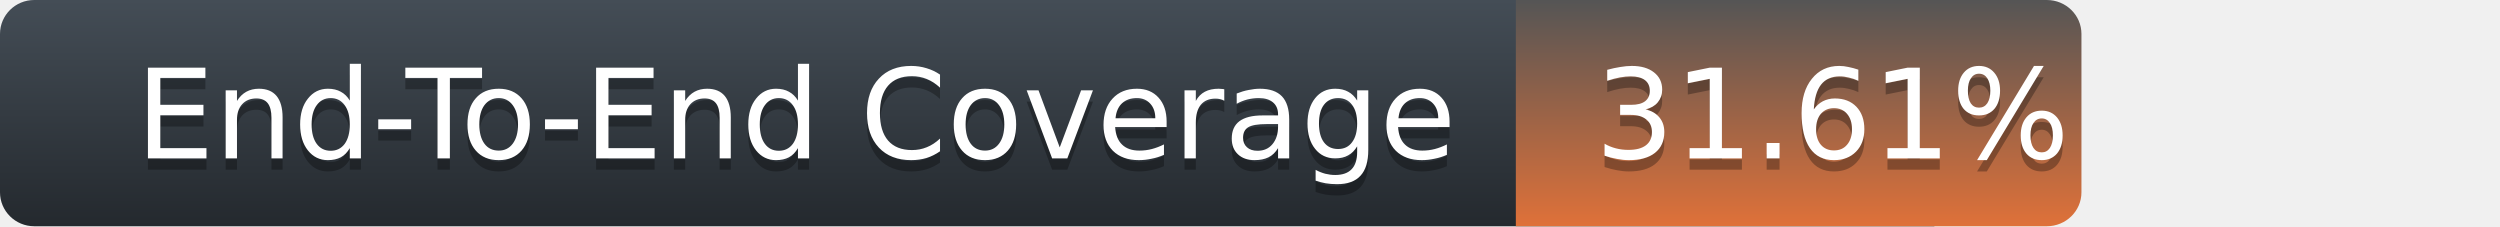
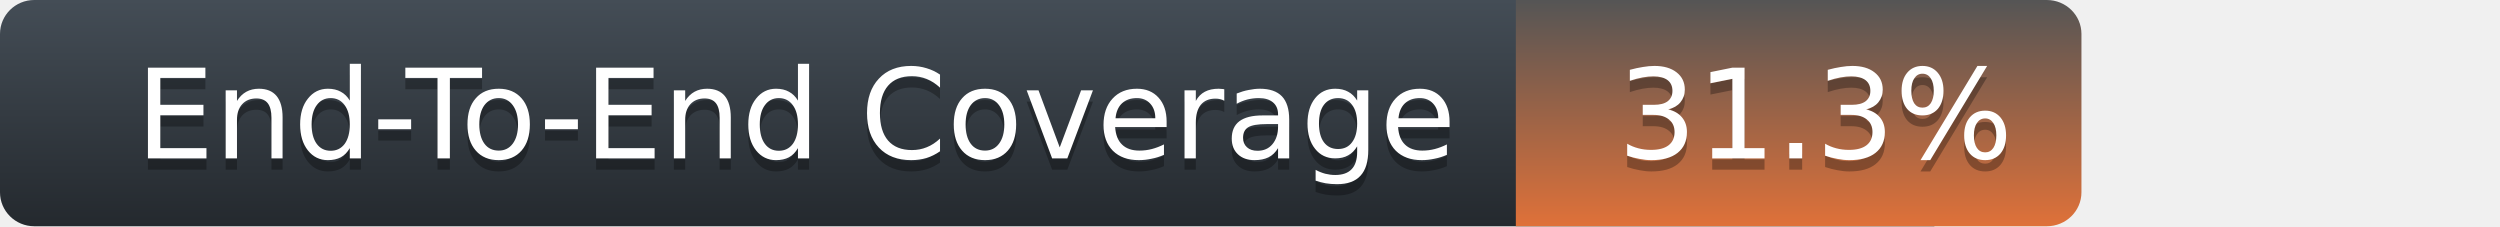
<svg xmlns="http://www.w3.org/2000/svg" width="221" height="20">
  <defs>
    <linearGradient id="title-fill" x1="50%" y1="0%" x2="50%" y2="100%">
      <stop stop-color="#444D56" offset="0%" />
      <stop stop-color="#24292E" offset="100%" />
    </linearGradient>
    <linearGradient id="coverage-fill" x1="50%" y1="0%" x2="50%" y2="100%">
      <stop stop-color="#555" offset="0%" />
      <stop stop-color="#df7139" offset="100%" />
    </linearGradient>
  </defs>
  <g fill="none" fill-rule="evenodd">
    <g font-family="'DejaVu Sans',Verdana,Geneva,sans-serif" font-size="11">
      <path d="M0,3 C0,1.343 1.355,0 3.027,0 L171,0 L171,20 L3.027,20 C1.355,20 0,18.657 0,17 L0,3 Z" fill="url(#title-fill)" fill-rule="nonzero" />
      <text fill="#010101" fill-opacity=".3">
        <tspan x="12" y="15" aria-hidden="true">End-To-End Coverage</tspan>
      </text>
      <text fill="#FFFFFF">
        <tspan x="12" y="14">End-To-End Coverage</tspan>
      </text>
    </g>
    <g transform="translate(134)" font-family="'DejaVu Sans',Verdana,Geneva,sans-serif" font-size="11">
      <path d="M0 0h46.939C48.629 0 50 1.343 50 3v14c0 1.657-1.37 3-3.061 3H0V0z" fill="url(#coverage-fill)" fill-rule="nonzero" />
      <text fill="#010101" fill-opacity=".3" aria-hidden="true">
-         <tspan x="7" y="15">31.61%</tspan>
+         <tspan x="9" y="15">31.3%</tspan>
      </text>
      <text fill="#FFFFFF">
-         <tspan x="7" y="14">31.61%</tspan>
+         <tspan x="9" y="14">31.3%</tspan>
      </text>
    </g>
  </g>
</svg>
